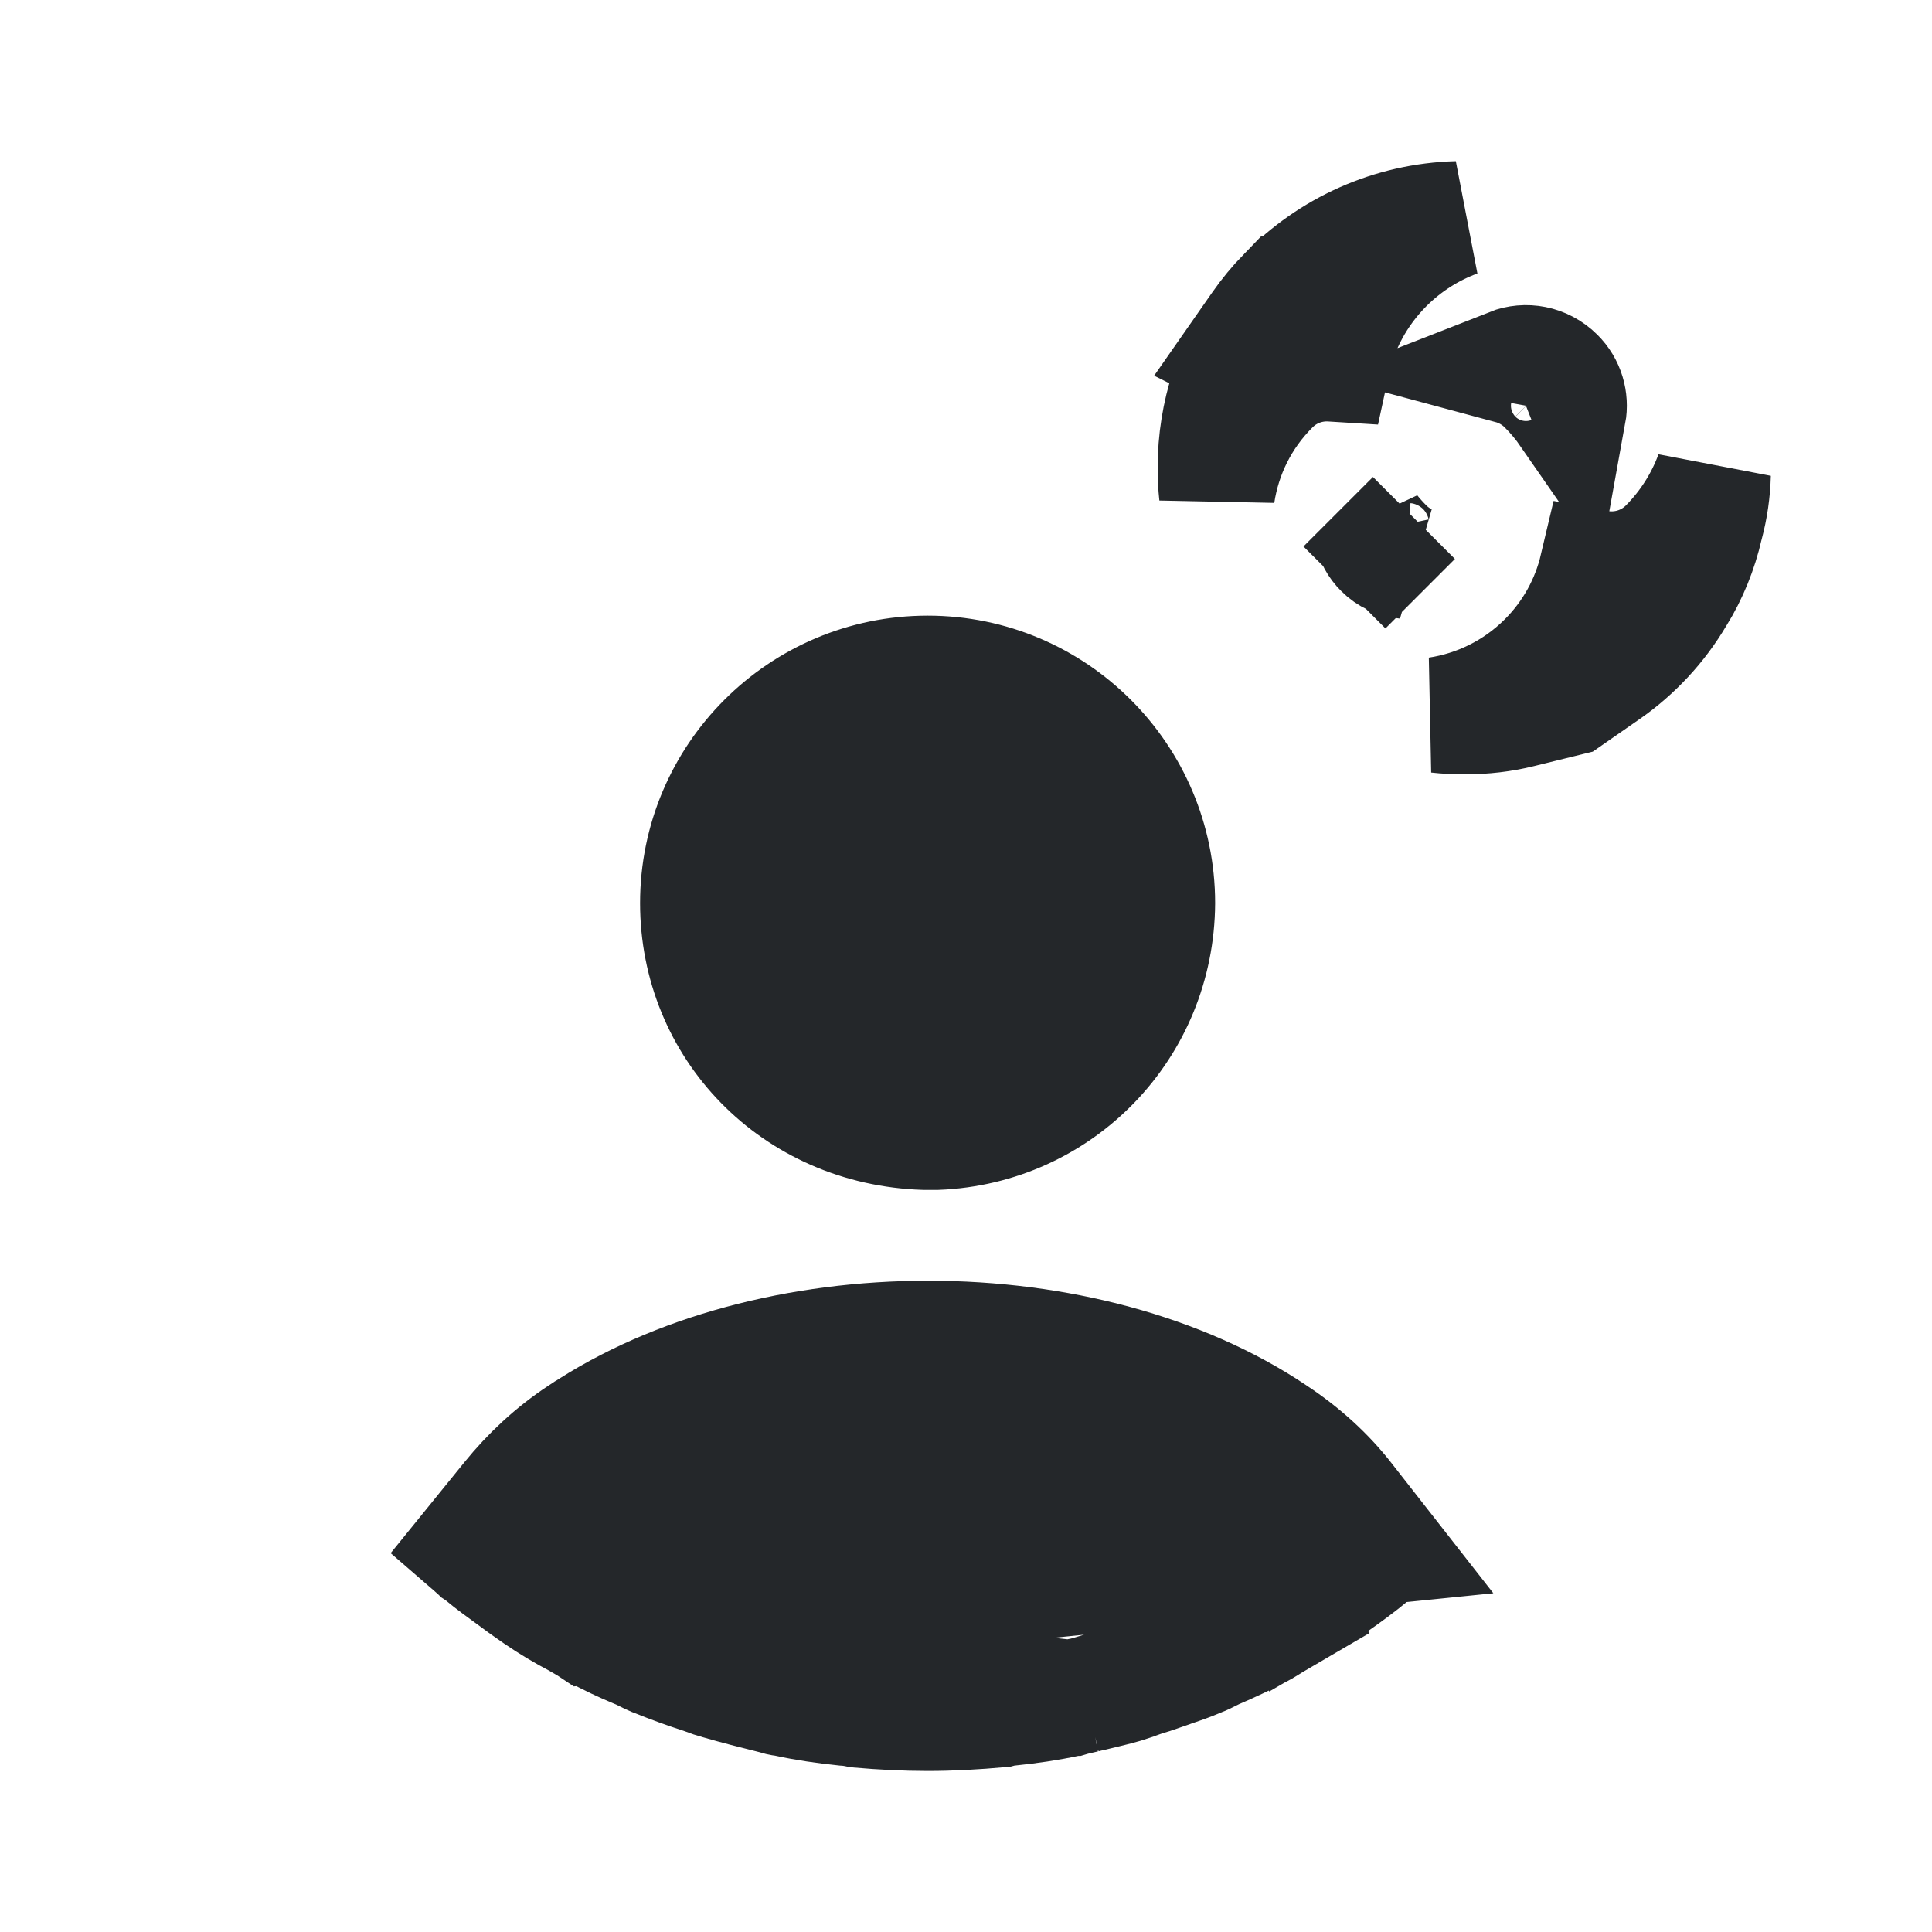
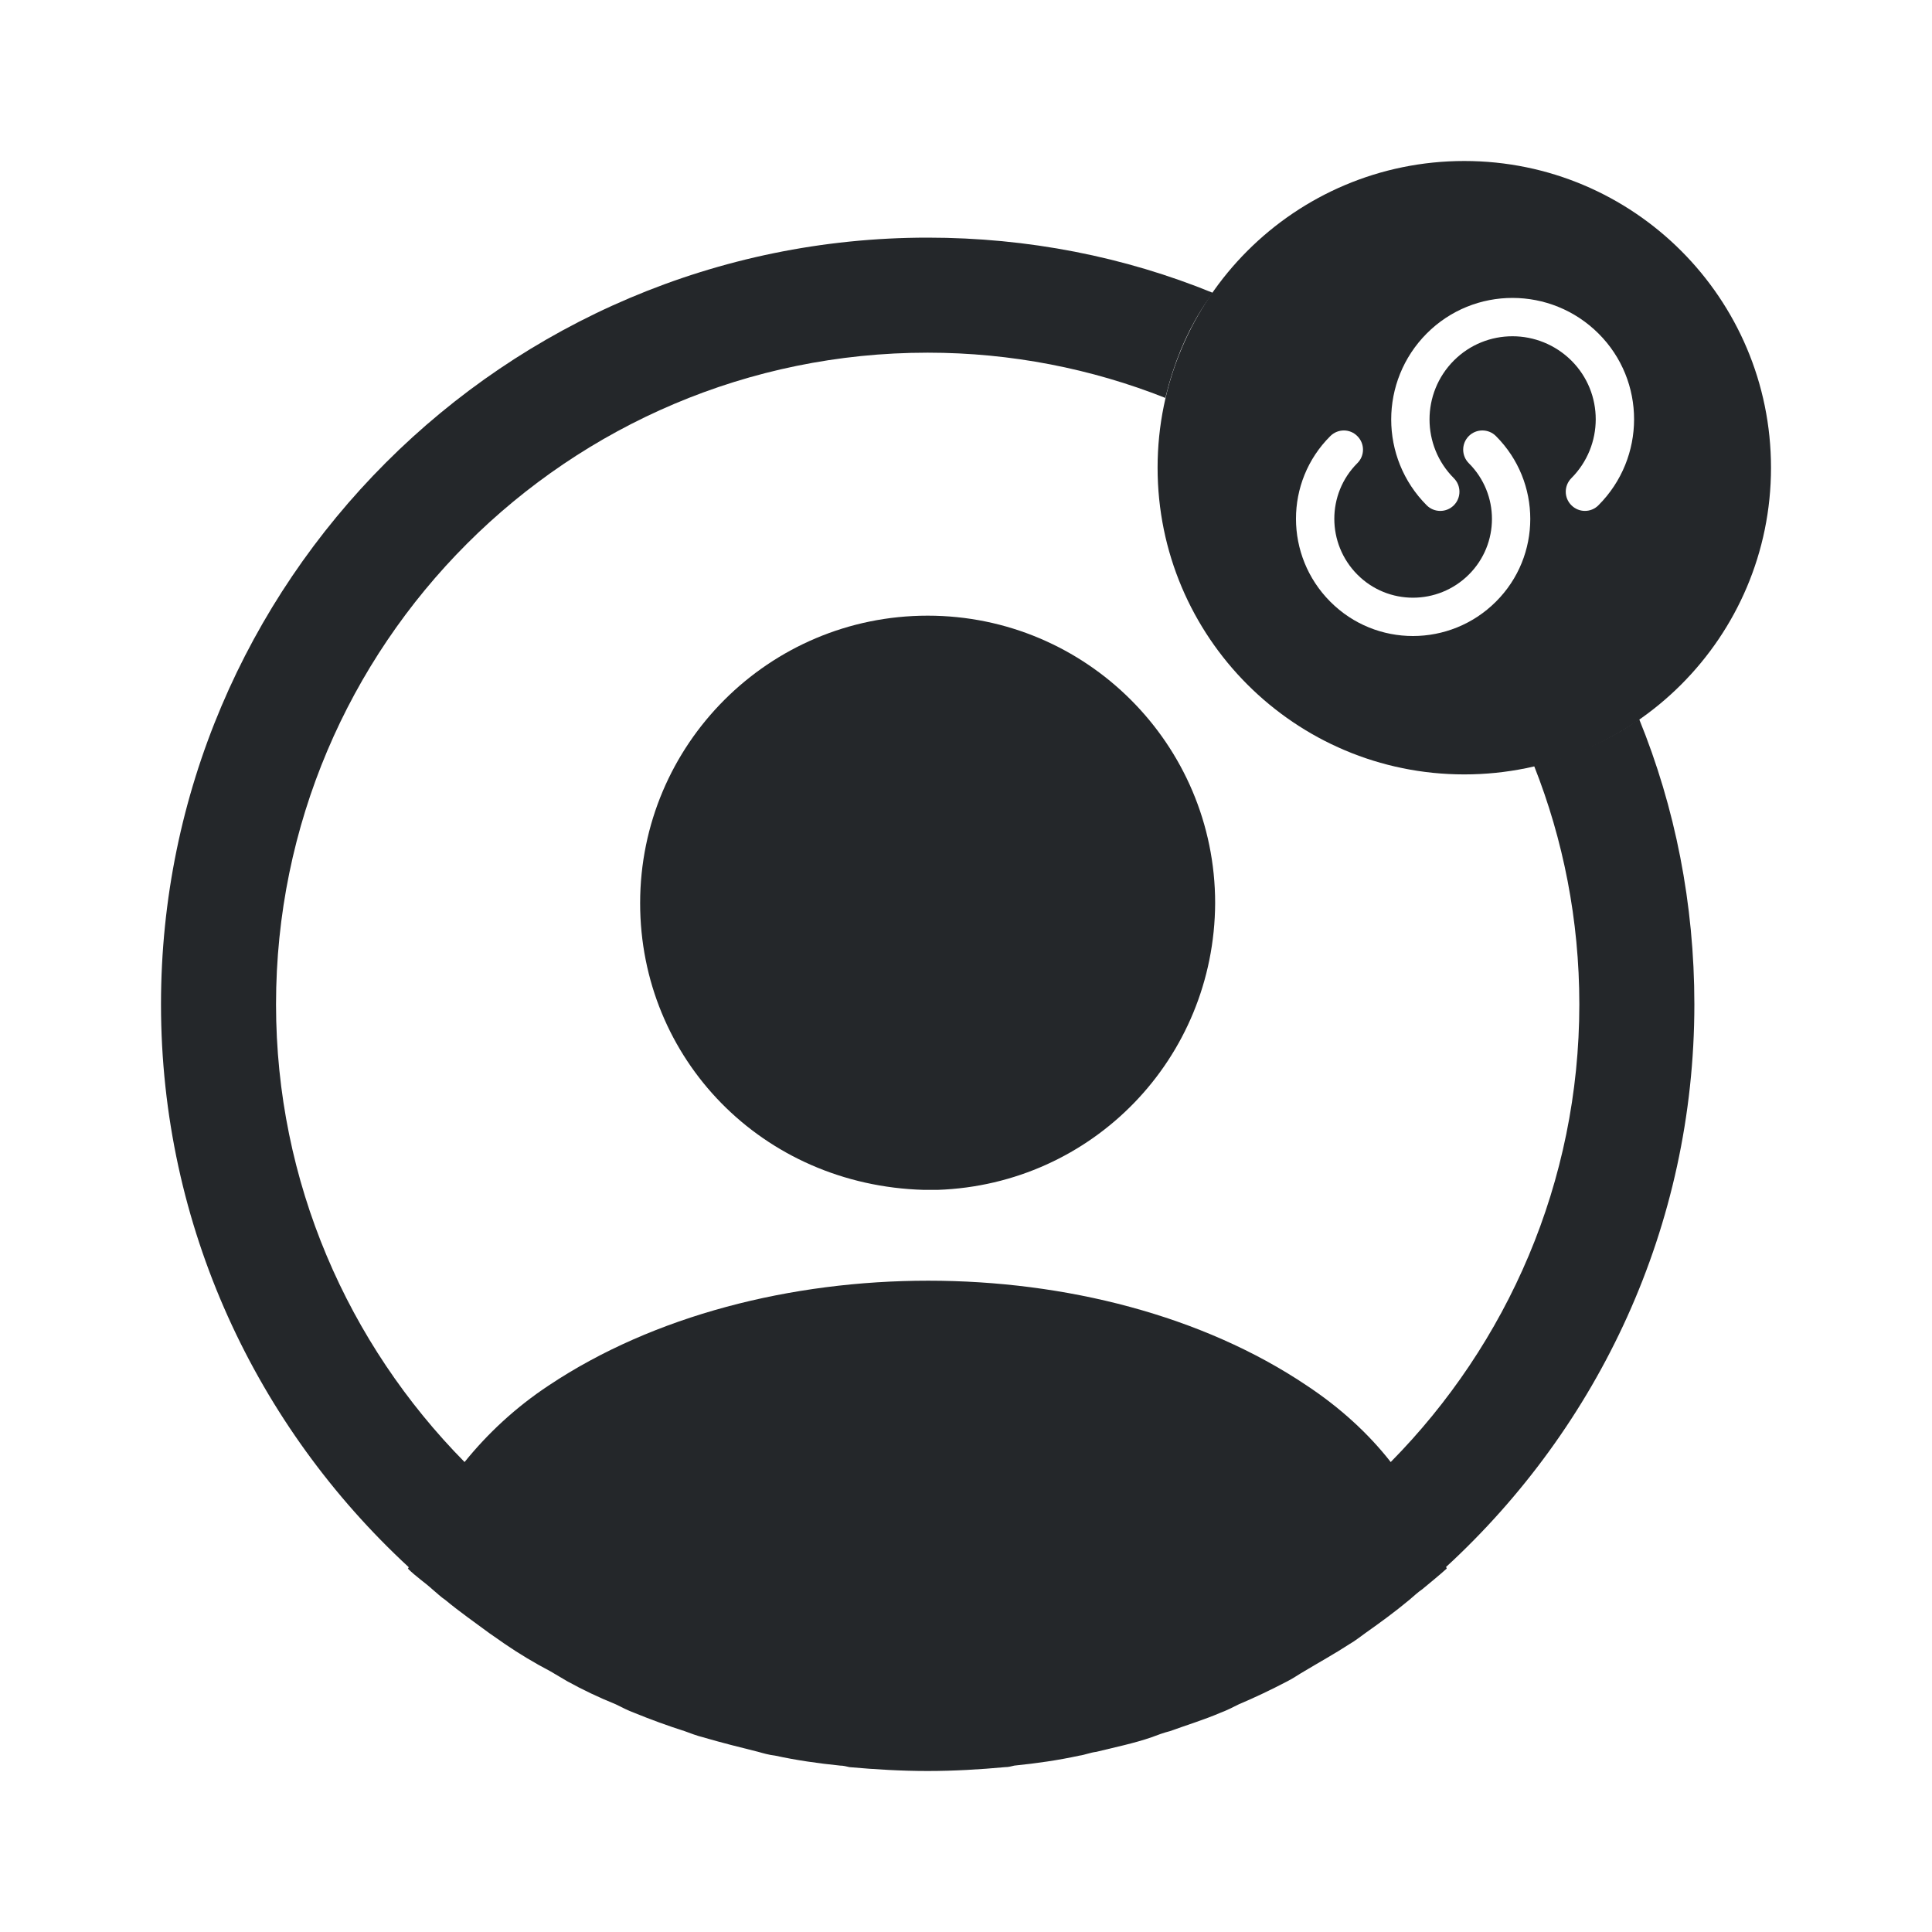
- <svg xmlns="http://www.w3.org/2000/svg" width="20" height="20" viewBox="0 0 20 20" fill="none">
-   <path d="M14.316 16.006L13.924 15.505C13.736 15.266 13.492 15.039 13.193 14.842L13.189 14.839L13.189 14.839C12.233 14.197 10.937 13.858 9.608 13.858C8.28 13.858 6.979 14.197 6.015 14.841L6.012 14.842L6.012 14.842C5.718 15.036 5.478 15.263 5.275 15.513L4.876 16.005C4.891 16.018 4.904 16.03 4.914 16.038L4.916 16.04L4.916 16.04L4.934 16.056L4.945 16.065C4.946 16.066 4.946 16.066 4.947 16.067L4.97 16.082L4.995 16.103C5.087 16.18 5.191 16.255 5.312 16.343C5.312 16.343 5.312 16.343 5.312 16.343L5.312 16.343C5.345 16.368 5.38 16.393 5.415 16.419C5.437 16.435 5.459 16.45 5.484 16.467L5.485 16.468C5.508 16.484 5.536 16.503 5.565 16.524C5.694 16.612 5.831 16.694 5.976 16.77L5.986 16.775L5.995 16.781C6.029 16.8 6.063 16.82 6.091 16.837L6.094 16.839L14.316 16.006ZM14.316 16.006C14.283 16.032 14.256 16.056 14.239 16.071C14.237 16.073 14.236 16.074 14.234 16.075L14.316 16.006ZM6.62 17.096L6.641 17.106C6.71 17.141 6.745 17.158 6.774 17.168L6.782 17.172L6.79 17.175C6.95 17.24 7.11 17.298 7.269 17.349L7.283 17.354L7.297 17.359C7.367 17.385 7.398 17.396 7.423 17.402L7.434 17.405L7.445 17.408C7.623 17.46 7.802 17.505 7.994 17.553L8.004 17.555L8.013 17.558C8.043 17.567 8.059 17.571 8.074 17.575C8.087 17.578 8.094 17.579 8.098 17.579L8.123 17.582L8.149 17.588C8.339 17.629 8.533 17.657 8.741 17.679C8.8 17.682 8.853 17.692 8.89 17.7C9.133 17.721 9.37 17.733 9.603 17.733C9.849 17.733 10.1 17.719 10.35 17.696L10.354 17.696L10.354 17.696L10.395 17.685L10.438 17.681C10.653 17.659 10.853 17.63 11.048 17.588L11.069 17.584L11.077 17.582L11.077 17.582L11.093 17.578L6.62 17.096ZM6.62 17.096L6.6 17.088M6.62 17.096L6.6 17.088M6.6 17.088C6.447 17.025 6.303 16.956 6.166 16.882M6.6 17.088L6.166 16.882M12.092 17.291L12.092 17.291C12.214 17.25 12.311 17.216 12.398 17.179L12.411 17.173L12.424 17.168C12.452 17.158 12.487 17.141 12.556 17.106L12.572 17.098L12.588 17.091C12.74 17.026 12.893 16.954 13.046 16.873L13.056 16.868L13.056 16.868C13.06 16.866 13.066 16.863 13.076 16.857C13.087 16.851 13.099 16.843 13.117 16.832L13.117 16.832C13.136 16.82 13.164 16.802 13.195 16.784C13.25 16.752 13.304 16.72 13.354 16.691L13.356 16.69L13.658 17.208L13.356 16.69C13.463 16.627 13.557 16.573 13.649 16.513L13.663 16.503L13.678 16.495C13.678 16.495 13.681 16.493 13.688 16.488C13.697 16.482 13.708 16.474 13.727 16.459L13.727 16.459C13.742 16.448 13.763 16.433 13.786 16.417L13.79 16.413L13.79 16.413C13.942 16.307 14.078 16.207 14.203 16.103C14.21 16.096 14.219 16.089 14.234 16.076L12.092 17.291ZM12.092 17.291L12.09 17.292C12.04 17.309 11.986 17.328 11.931 17.347C11.847 17.371 11.769 17.4 11.718 17.419L11.716 17.42C11.618 17.454 11.507 17.48 11.362 17.515L11.36 17.515C11.319 17.525 11.275 17.535 11.23 17.546M12.092 17.291L11.23 17.546M6.166 16.882C6.146 16.87 6.123 16.856 6.094 16.839L6.166 16.882ZM11.23 17.546C11.171 17.556 11.121 17.57 11.098 17.577C11.096 17.577 11.094 17.578 11.093 17.578L11.23 17.546ZM12.584 4.841C12.584 4.557 12.629 4.287 12.713 4.028C12.753 3.906 12.802 3.788 12.859 3.674L12.837 3.663L13.04 3.372C13.12 3.257 13.21 3.148 13.309 3.046L13.31 3.046C13.765 2.579 14.393 2.287 15.087 2.268C14.815 2.368 14.56 2.527 14.341 2.746C14.052 3.036 13.867 3.391 13.787 3.764C13.564 3.75 13.335 3.828 13.165 3.998C12.848 4.313 12.66 4.707 12.598 5.116C12.588 5.025 12.584 4.934 12.584 4.841ZM16.627 6.954L16.237 7.225L15.737 7.348C15.556 7.393 15.363 7.416 15.158 7.416C15.064 7.416 14.972 7.411 14.881 7.401C15.29 7.339 15.684 7.151 15.999 6.838C16.274 6.564 16.452 6.231 16.535 5.88C16.788 5.927 17.06 5.852 17.256 5.656L16.96 5.362L17.256 5.656C17.473 5.437 17.632 5.182 17.732 4.909C17.727 5.088 17.702 5.26 17.658 5.425L17.655 5.436L17.652 5.448C17.595 5.7 17.494 5.948 17.362 6.161L17.362 6.161L17.356 6.17C17.173 6.48 16.923 6.749 16.627 6.954ZM14.547 5.806C14.459 5.798 14.374 5.761 14.308 5.694C14.252 5.639 14.217 5.572 14.202 5.501C14.245 5.555 14.292 5.607 14.342 5.657L14.637 5.362L14.342 5.657C14.404 5.719 14.473 5.768 14.547 5.806ZM16 3.999C15.895 3.895 15.769 3.825 15.635 3.789C15.793 3.727 15.981 3.759 16.112 3.89C16.218 3.994 16.259 4.141 16.234 4.279C16.166 4.181 16.088 4.087 16 3.999ZM11.071 17.584C11.071 17.584 11.071 17.584 11.071 17.584L11.071 17.584ZM7.226 9.349C7.226 8.038 8.291 6.973 9.603 6.973C10.914 6.973 11.978 8.037 11.979 9.348C11.972 10.634 10.97 11.668 9.695 11.718H9.572C8.22 11.675 7.226 10.628 7.226 9.349Z" fill="#24272A" stroke="#24272A" stroke-width="1.2" />
+ <svg xmlns="http://www.w3.org/2000/svg" width="24" height="24" viewBox="0 0 24 24" fill="none">
+   <path fill-rule="evenodd" clip-rule="evenodd" d="M22 5.81C22 7.914 20.294 9.62 18.19 9.62C16.086 9.62 14.38 7.914 14.38 5.81C14.38 3.706 16.086 2 18.19 2C20.294 2 22 3.706 22 5.81ZM16.862 5.418C16.955 5.511 16.955 5.662 16.861 5.754C16.48 6.135 16.48 6.754 16.862 7.138C17.243 7.521 17.862 7.52 18.246 7.138C18.629 6.757 18.63 6.137 18.246 5.754C18.153 5.661 18.153 5.51 18.246 5.417C18.339 5.324 18.49 5.324 18.583 5.417C19.152 5.986 19.152 6.908 18.582 7.475C18.014 8.041 17.093 8.045 16.525 7.474C15.959 6.906 15.955 5.985 16.526 5.417C16.619 5.324 16.77 5.324 16.862 5.418ZM18.06 4.479C18.462 4.076 19.115 4.077 19.521 4.48C19.924 4.882 19.923 5.535 19.52 5.94C19.427 6.034 19.427 6.184 19.521 6.277C19.614 6.37 19.765 6.37 19.857 6.276C20.445 5.687 20.448 4.732 19.857 4.143C19.267 3.555 18.312 3.552 17.723 4.143C17.135 4.734 17.135 5.688 17.723 6.277C17.816 6.37 17.967 6.37 18.06 6.277C18.153 6.184 18.153 6.033 18.06 5.94C17.658 5.538 17.657 4.884 18.06 4.479Z" fill="#24272A" />
+   <path d="M21.048 12.476C21.048 11.229 20.809 10.029 20.362 8.933C20.067 9.143 19.733 9.305 19.381 9.419C19.276 9.457 19.171 9.486 19.057 9.514C19.419 10.429 19.619 11.429 19.619 12.476C19.619 14.686 18.724 16.695 17.276 18.162C17 17.809 16.648 17.486 16.229 17.209C13.648 15.476 9.419 15.476 6.819 17.209C6.4 17.486 6.057 17.809 5.771 18.162C4.324 16.695 3.429 14.686 3.429 12.476C3.429 8.01 7.057 4.381 11.524 4.381C12.562 4.381 13.562 4.581 14.476 4.943C14.505 4.829 14.533 4.724 14.571 4.61C14.686 4.257 14.848 3.933 15.067 3.638C13.971 3.19 12.771 2.952 11.524 2.952C6.276 2.952 2 7.229 2 12.476C2 15.238 3.19 17.724 5.076 19.467C5.076 19.476 5.076 19.476 5.067 19.486C5.162 19.581 5.276 19.657 5.371 19.743C5.429 19.791 5.476 19.838 5.533 19.876C5.705 20.019 5.895 20.152 6.076 20.286C6.143 20.333 6.2 20.371 6.267 20.419C6.448 20.543 6.638 20.657 6.838 20.762C6.905 20.8 6.981 20.848 7.048 20.886C7.238 20.991 7.438 21.086 7.648 21.171C7.724 21.209 7.8 21.248 7.876 21.276C8.086 21.362 8.295 21.438 8.505 21.505C8.581 21.533 8.657 21.562 8.733 21.581C8.962 21.648 9.19 21.705 9.419 21.762C9.486 21.781 9.552 21.8 9.629 21.809C9.895 21.867 10.162 21.905 10.438 21.933C10.476 21.933 10.514 21.943 10.552 21.952C10.876 21.981 11.2 22 11.524 22C11.848 22 12.171 21.981 12.486 21.952C12.524 21.952 12.562 21.943 12.6 21.933C12.876 21.905 13.143 21.867 13.409 21.809C13.476 21.8 13.543 21.771 13.619 21.762C13.848 21.705 14.086 21.657 14.305 21.581C14.381 21.552 14.457 21.524 14.533 21.505C14.743 21.429 14.962 21.362 15.162 21.276C15.238 21.248 15.314 21.209 15.39 21.171C15.591 21.086 15.79 20.991 15.991 20.886C16.067 20.848 16.133 20.8 16.2 20.762C16.39 20.648 16.581 20.543 16.771 20.419C16.838 20.381 16.895 20.333 16.962 20.286C17.152 20.152 17.333 20.019 17.505 19.876C17.562 19.829 17.61 19.781 17.667 19.743C17.771 19.657 17.876 19.571 17.971 19.486C17.971 19.476 17.971 19.476 17.962 19.467C19.857 17.724 21.048 15.238 21.048 12.476Z" fill="#24272A" />
+   <path d="M11.524 7.648C9.552 7.648 7.952 9.248 7.952 11.219C7.952 13.152 9.467 14.724 11.476 14.781C11.505 14.781 11.543 14.781 11.562 14.781C11.581 14.781 11.61 14.781 11.629 14.781C11.638 14.781 11.648 14.781 11.648 14.781C13.571 14.714 15.086 13.152 15.095 11.219C15.095 9.248 13.495 7.648 11.524 7.648Z" fill="#24272A" />
</svg>
